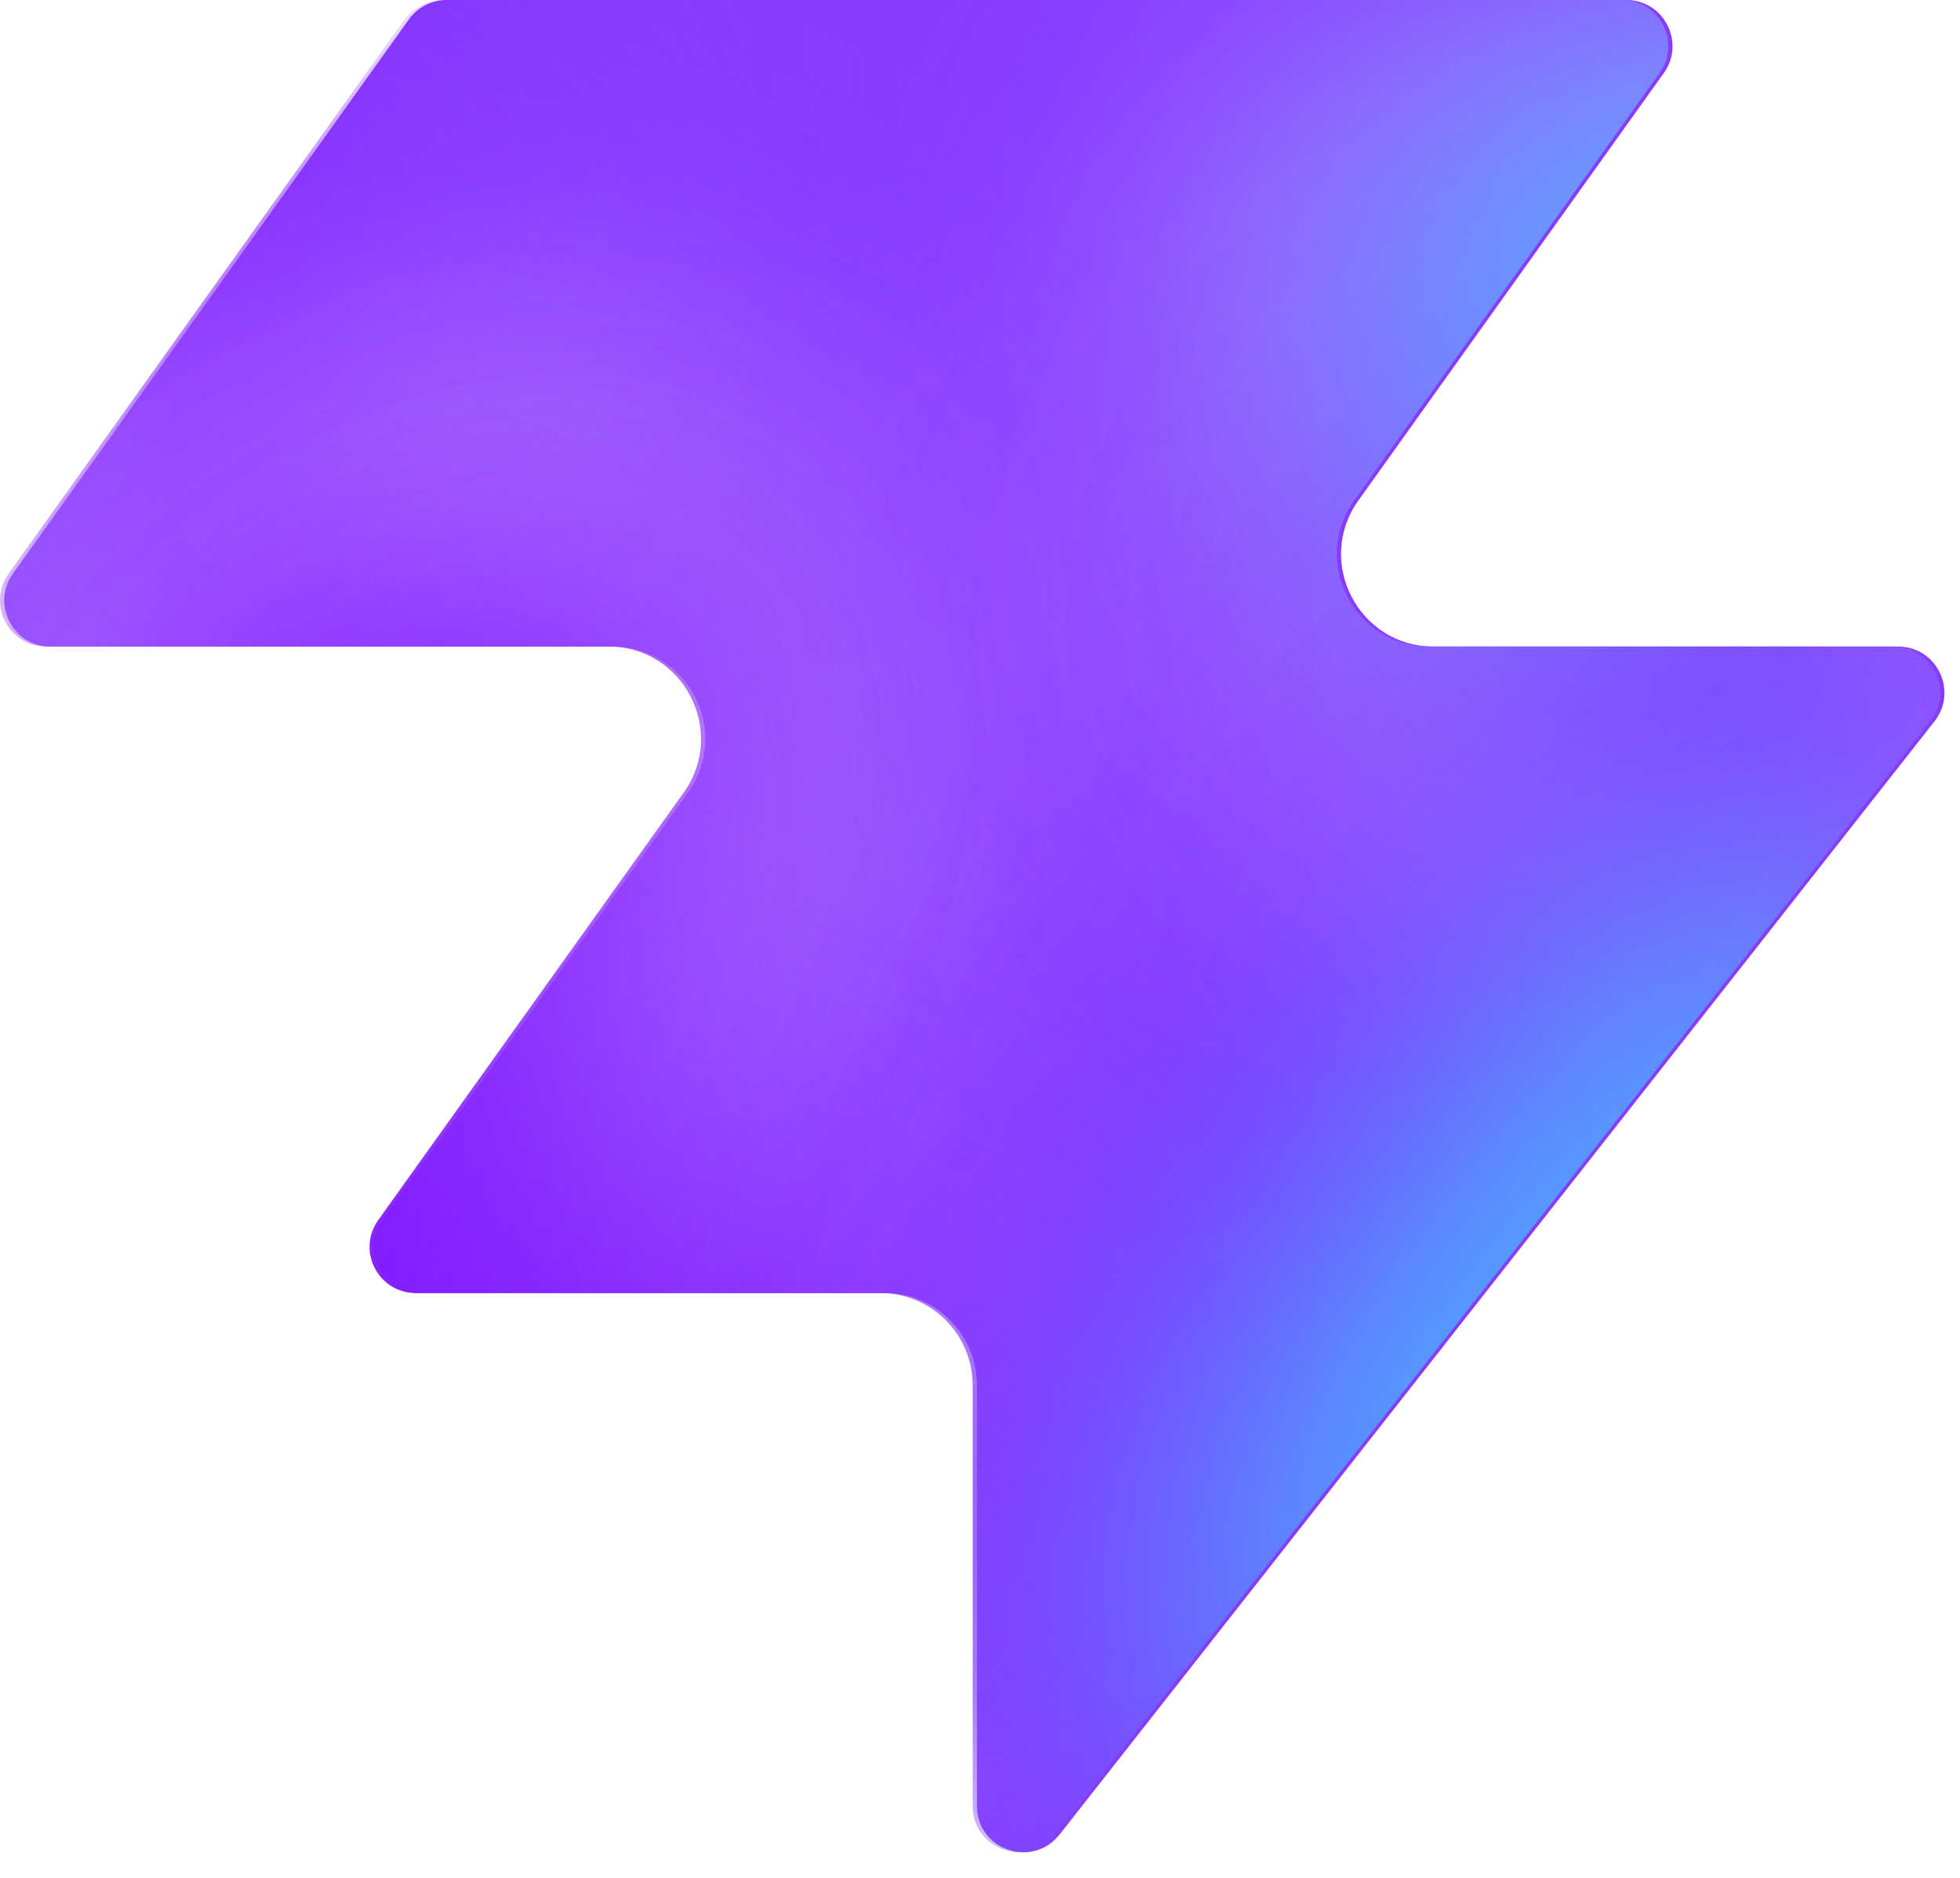
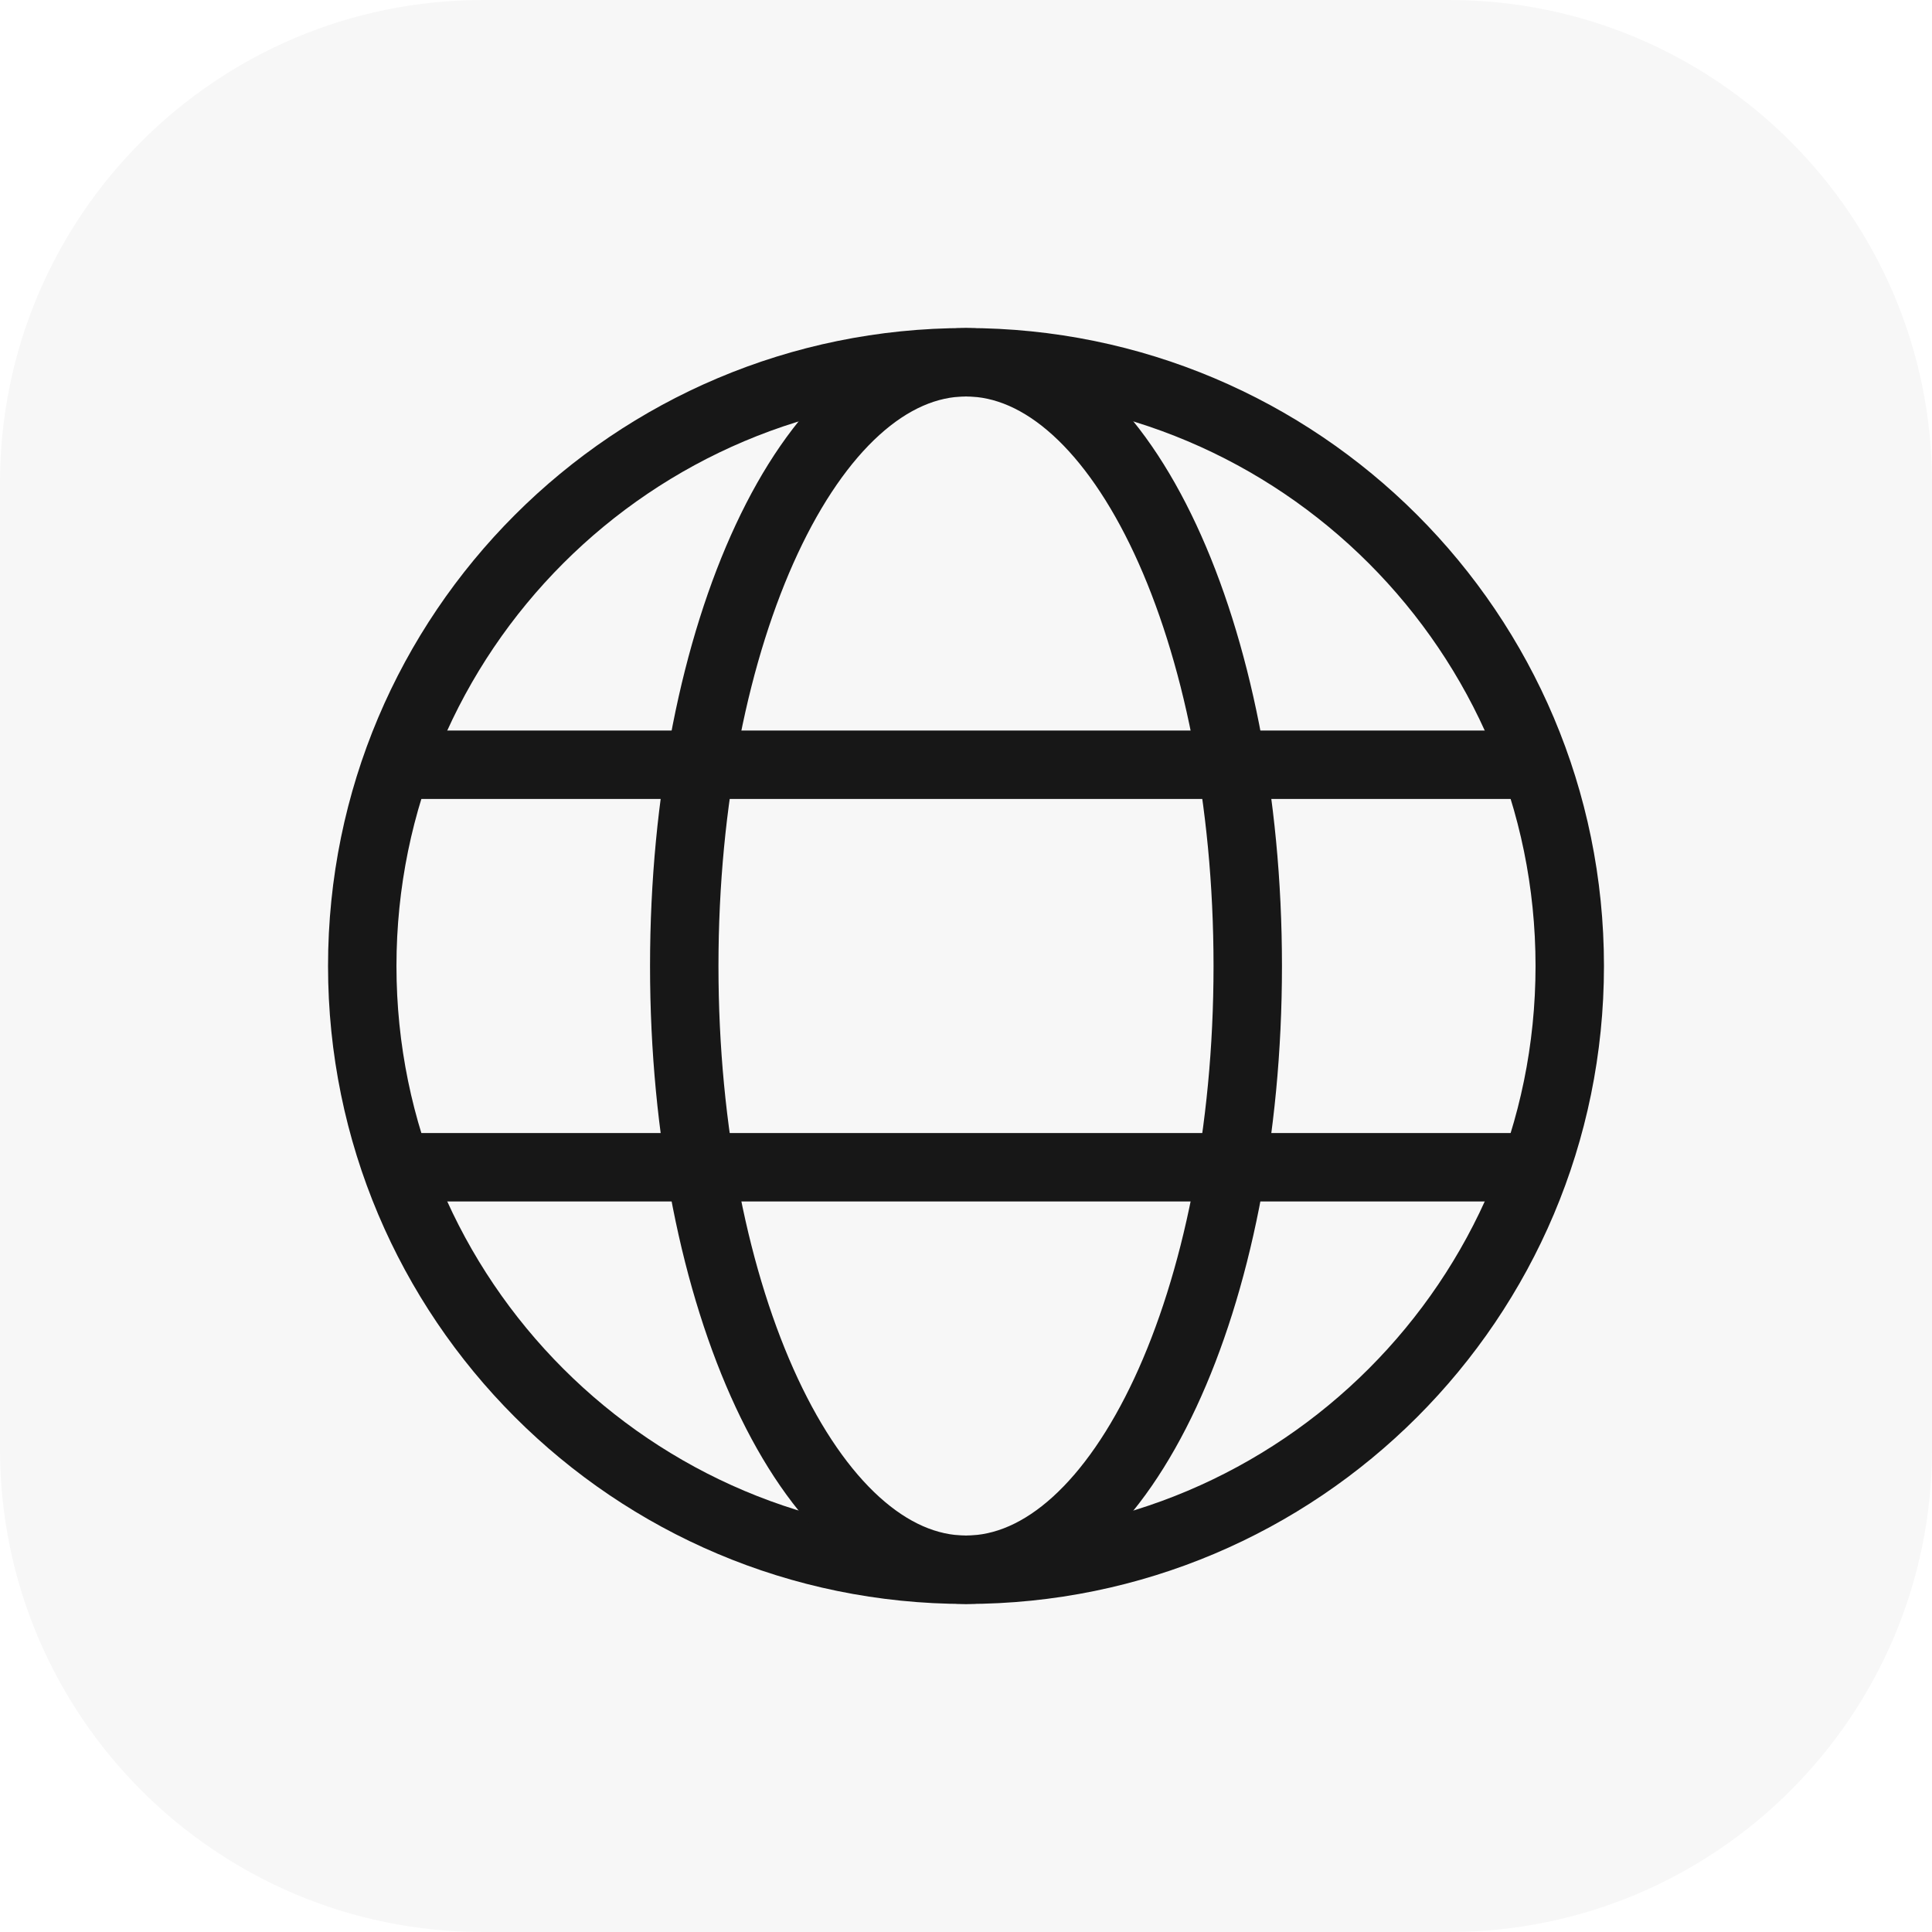
- <svg xmlns="http://www.w3.org/2000/svg" width="48" height="46" fill="none" viewBox="0 0 48 46">
-   <path fill="#863bff" d="M25.946 44.938c-.664.845-2.021.375-2.021-.698V33.937a2.26 2.26 0 0 0-2.262-2.262H10.287c-.92 0-1.456-1.04-.92-1.788l7.48-10.471c1.07-1.497 0-3.578-1.842-3.578H1.237c-.92 0-1.456-1.04-.92-1.788L10.013.474c.214-.297.556-.474.92-.474h28.894c.92 0 1.456 1.04.92 1.788l-7.48 10.471c-1.07 1.498 0 3.579 1.842 3.579h11.377c.943 0 1.473 1.088.89 1.83L25.947 44.94z" style="fill:#863bff;fill:color(display-p3 .525 .23 1);fill-opacity:1" />
-   <mask id="a" width="48" height="46" x="0" y="0" maskUnits="userSpaceOnUse" style="mask-type:alpha">
-     <path fill="#000" d="M25.842 44.938c-.664.844-2.021.375-2.021-.698V33.937a2.26 2.26 0 0 0-2.262-2.262H10.183c-.92 0-1.456-1.04-.92-1.788l7.48-10.471c1.07-1.498 0-3.579-1.842-3.579H1.133c-.92 0-1.456-1.04-.92-1.787L9.91.473c.214-.297.556-.474.92-.474h28.894c.92 0 1.456 1.04.92 1.788l-7.48 10.471c-1.07 1.498 0 3.578 1.842 3.578h11.377c.943 0 1.473 1.088.89 1.832L25.843 44.94z" style="fill:#000;fill-opacity:1" />
-   </mask>
-   <g mask="url(#a)">
-     <g filter="url(#b)">
-       <ellipse cx="5.508" cy="14.704" fill="#ede6ff" rx="5.508" ry="14.704" style="fill:#ede6ff;fill:color(display-p3 .927 .903 1);fill-opacity:1" transform="matrix(.00324 1 1 -.00324 -4.47 31.516)" />
-     </g>
-     <g filter="url(#c)">
-       <ellipse cx="10.399" cy="29.851" fill="#ede6ff" rx="10.399" ry="29.851" style="fill:#ede6ff;fill:color(display-p3 .927 .903 1);fill-opacity:1" transform="matrix(.00324 1 1 -.00324 -39.328 7.883)" />
-     </g>
-     <g filter="url(#d)">
-       <ellipse cx="5.508" cy="30.487" fill="#7e14ff" rx="5.508" ry="30.487" style="fill:#7e14ff;fill:color(display-p3 .492 .077 1);fill-opacity:1" transform="rotate(89.814 -25.913 -14.639)scale(1 -1)" />
-     </g>
-     <g filter="url(#e)">
-       <ellipse cx="5.508" cy="30.599" fill="#7e14ff" rx="5.508" ry="30.599" style="fill:#7e14ff;fill:color(display-p3 .492 .077 1);fill-opacity:1" transform="rotate(89.814 -32.644 -3.334)scale(1 -1)" />
-     </g>
-     <g filter="url(#f)">
-       <ellipse cx="5.508" cy="30.599" fill="#7e14ff" rx="5.508" ry="30.599" style="fill:#7e14ff;fill:color(display-p3 .492 .077 1);fill-opacity:1" transform="matrix(.00324 1 1 -.00324 -34.34 30.47)" />
-     </g>
-     <g filter="url(#g)">
-       <ellipse cx="14.072" cy="22.078" fill="#ede6ff" rx="14.072" ry="22.078" style="fill:#ede6ff;fill:color(display-p3 .927 .903 1);fill-opacity:1" transform="rotate(93.35 24.506 48.493)scale(-1 1)" />
-     </g>
-     <g filter="url(#h)">
-       <ellipse cx="3.47" cy="21.501" fill="#7e14ff" rx="3.47" ry="21.501" style="fill:#7e14ff;fill:color(display-p3 .492 .077 1);fill-opacity:1" transform="rotate(89.009 28.708 47.59)scale(-1 1)" />
-     </g>
-     <g filter="url(#i)">
-       <ellipse cx="3.47" cy="21.501" fill="#7e14ff" rx="3.47" ry="21.501" style="fill:#7e14ff;fill:color(display-p3 .492 .077 1);fill-opacity:1" transform="rotate(89.009 28.708 47.59)scale(-1 1)" />
-     </g>
-     <g filter="url(#j)">
-       <ellipse cx=".387" cy="8.972" fill="#7e14ff" rx="4.407" ry="29.108" style="fill:#7e14ff;fill:color(display-p3 .492 .077 1);fill-opacity:1" transform="rotate(39.51 .387 8.972)" />
-     </g>
-     <g filter="url(#k)">
-       <ellipse cx="47.523" cy="-6.092" fill="#7e14ff" rx="4.407" ry="29.108" style="fill:#7e14ff;fill:color(display-p3 .492 .077 1);fill-opacity:1" transform="rotate(37.892 47.523 -6.092)" />
-     </g>
-     <g filter="url(#l)">
-       <ellipse cx="41.412" cy="6.333" fill="#47bfff" rx="5.971" ry="9.665" style="fill:#47bfff;fill:color(display-p3 .28 .748 1);fill-opacity:1" transform="rotate(37.892 41.412 6.333)" />
-     </g>
-     <g filter="url(#m)">
-       <ellipse cx="-1.879" cy="38.332" fill="#7e14ff" rx="4.407" ry="29.108" style="fill:#7e14ff;fill:color(display-p3 .492 .077 1);fill-opacity:1" transform="rotate(37.892 -1.88 38.332)" />
-     </g>
-     <g filter="url(#n)">
-       <ellipse cx="-1.879" cy="38.332" fill="#7e14ff" rx="4.407" ry="29.108" style="fill:#7e14ff;fill:color(display-p3 .492 .077 1);fill-opacity:1" transform="rotate(37.892 -1.88 38.332)" />
-     </g>
-     <g filter="url(#o)">
-       <ellipse cx="35.651" cy="29.907" fill="#7e14ff" rx="4.407" ry="29.108" style="fill:#7e14ff;fill:color(display-p3 .492 .077 1);fill-opacity:1" transform="rotate(37.892 35.651 29.907)" />
-     </g>
-     <g filter="url(#p)">
-       <ellipse cx="38.418" cy="32.4" fill="#47bfff" rx="5.971" ry="15.297" style="fill:#47bfff;fill:color(display-p3 .28 .748 1);fill-opacity:1" transform="rotate(37.892 38.418 32.4)" />
-     </g>
+ <svg xmlns="http://www.w3.org/2000/svg" viewBox="0 0 48 48">
+   <rect width="48" height="48" rx="12" fill="#f7f7f7" />
+   <g fill="none" stroke="#171717" stroke-width="1.7">
+     <circle cx="24" cy="24" r="15" />
+     <ellipse cx="24" cy="24" rx="7" ry="15" />
+     <path d="M10 19h28M10 29h28" />
  </g>
-   <defs>
-     <filter id="b" width="60.045" height="41.654" x="-19.77" y="16.149" color-interpolation-filters="sRGB" filterUnits="userSpaceOnUse">
-       <feFlood flood-opacity="0" result="BackgroundImageFix" />
-       <feBlend in="SourceGraphic" in2="BackgroundImageFix" result="shape" />
-       <feGaussianBlur result="effect1_foregroundBlur_2002_17158" stdDeviation="7.659" />
-     </filter>
-     <filter id="c" width="90.34" height="51.437" x="-54.613" y="-7.533" color-interpolation-filters="sRGB" filterUnits="userSpaceOnUse">
-       <feFlood flood-opacity="0" result="BackgroundImageFix" />
-       <feBlend in="SourceGraphic" in2="BackgroundImageFix" result="shape" />
-       <feGaussianBlur result="effect1_foregroundBlur_2002_17158" stdDeviation="7.659" />
-     </filter>
-     <filter id="d" width="79.355" height="29.4" x="-49.64" y="2.03" color-interpolation-filters="sRGB" filterUnits="userSpaceOnUse">
-       <feFlood flood-opacity="0" result="BackgroundImageFix" />
-       <feBlend in="SourceGraphic" in2="BackgroundImageFix" result="shape" />
-       <feGaussianBlur result="effect1_foregroundBlur_2002_17158" stdDeviation="4.596" />
-     </filter>
-     <filter id="e" width="79.579" height="29.4" x="-45.045" y="20.029" color-interpolation-filters="sRGB" filterUnits="userSpaceOnUse">
-       <feFlood flood-opacity="0" result="BackgroundImageFix" />
-       <feBlend in="SourceGraphic" in2="BackgroundImageFix" result="shape" />
-       <feGaussianBlur result="effect1_foregroundBlur_2002_17158" stdDeviation="4.596" />
-     </filter>
-     <filter id="f" width="79.579" height="29.4" x="-43.513" y="21.178" color-interpolation-filters="sRGB" filterUnits="userSpaceOnUse">
-       <feFlood flood-opacity="0" result="BackgroundImageFix" />
-       <feBlend in="SourceGraphic" in2="BackgroundImageFix" result="shape" />
-       <feGaussianBlur result="effect1_foregroundBlur_2002_17158" stdDeviation="4.596" />
-     </filter>
-     <filter id="g" width="74.749" height="58.852" x="15.756" y="-17.901" color-interpolation-filters="sRGB" filterUnits="userSpaceOnUse">
-       <feFlood flood-opacity="0" result="BackgroundImageFix" />
-       <feBlend in="SourceGraphic" in2="BackgroundImageFix" result="shape" />
-       <feGaussianBlur result="effect1_foregroundBlur_2002_17158" stdDeviation="7.659" />
-     </filter>
-     <filter id="h" width="61.377" height="25.362" x="23.548" y="2.284" color-interpolation-filters="sRGB" filterUnits="userSpaceOnUse">
-       <feFlood flood-opacity="0" result="BackgroundImageFix" />
-       <feBlend in="SourceGraphic" in2="BackgroundImageFix" result="shape" />
-       <feGaussianBlur result="effect1_foregroundBlur_2002_17158" stdDeviation="4.596" />
-     </filter>
-     <filter id="i" width="61.377" height="25.362" x="23.548" y="2.284" color-interpolation-filters="sRGB" filterUnits="userSpaceOnUse">
-       <feFlood flood-opacity="0" result="BackgroundImageFix" />
-       <feBlend in="SourceGraphic" in2="BackgroundImageFix" result="shape" />
-       <feGaussianBlur result="effect1_foregroundBlur_2002_17158" stdDeviation="4.596" />
-     </filter>
-     <filter id="j" width="56.045" height="63.649" x="-27.636" y="-22.853" color-interpolation-filters="sRGB" filterUnits="userSpaceOnUse">
-       <feFlood flood-opacity="0" result="BackgroundImageFix" />
-       <feBlend in="SourceGraphic" in2="BackgroundImageFix" result="shape" />
-       <feGaussianBlur result="effect1_foregroundBlur_2002_17158" stdDeviation="4.596" />
-     </filter>
-     <filter id="k" width="54.814" height="64.646" x="20.116" y="-38.415" color-interpolation-filters="sRGB" filterUnits="userSpaceOnUse">
-       <feFlood flood-opacity="0" result="BackgroundImageFix" />
-       <feBlend in="SourceGraphic" in2="BackgroundImageFix" result="shape" />
-       <feGaussianBlur result="effect1_foregroundBlur_2002_17158" stdDeviation="4.596" />
-     </filter>
-     <filter id="l" width="33.541" height="35.313" x="24.641" y="-11.323" color-interpolation-filters="sRGB" filterUnits="userSpaceOnUse">
-       <feFlood flood-opacity="0" result="BackgroundImageFix" />
-       <feBlend in="SourceGraphic" in2="BackgroundImageFix" result="shape" />
-       <feGaussianBlur result="effect1_foregroundBlur_2002_17158" stdDeviation="4.596" />
-     </filter>
-     <filter id="m" width="54.814" height="64.646" x="-29.286" y="6.009" color-interpolation-filters="sRGB" filterUnits="userSpaceOnUse">
-       <feFlood flood-opacity="0" result="BackgroundImageFix" />
-       <feBlend in="SourceGraphic" in2="BackgroundImageFix" result="shape" />
-       <feGaussianBlur result="effect1_foregroundBlur_2002_17158" stdDeviation="4.596" />
-     </filter>
-     <filter id="n" width="54.814" height="64.646" x="-29.286" y="6.009" color-interpolation-filters="sRGB" filterUnits="userSpaceOnUse">
-       <feFlood flood-opacity="0" result="BackgroundImageFix" />
-       <feBlend in="SourceGraphic" in2="BackgroundImageFix" result="shape" />
-       <feGaussianBlur result="effect1_foregroundBlur_2002_17158" stdDeviation="4.596" />
-     </filter>
-     <filter id="o" width="54.814" height="64.646" x="8.244" y="-2.416" color-interpolation-filters="sRGB" filterUnits="userSpaceOnUse">
-       <feFlood flood-opacity="0" result="BackgroundImageFix" />
-       <feBlend in="SourceGraphic" in2="BackgroundImageFix" result="shape" />
-       <feGaussianBlur result="effect1_foregroundBlur_2002_17158" stdDeviation="4.596" />
-     </filter>
-     <filter id="p" width="39.409" height="43.623" x="18.713" y="10.588" color-interpolation-filters="sRGB" filterUnits="userSpaceOnUse">
-       <feFlood flood-opacity="0" result="BackgroundImageFix" />
-       <feBlend in="SourceGraphic" in2="BackgroundImageFix" result="shape" />
-       <feGaussianBlur result="effect1_foregroundBlur_2002_17158" stdDeviation="4.596" />
-     </filter>
-   </defs>
</svg>
